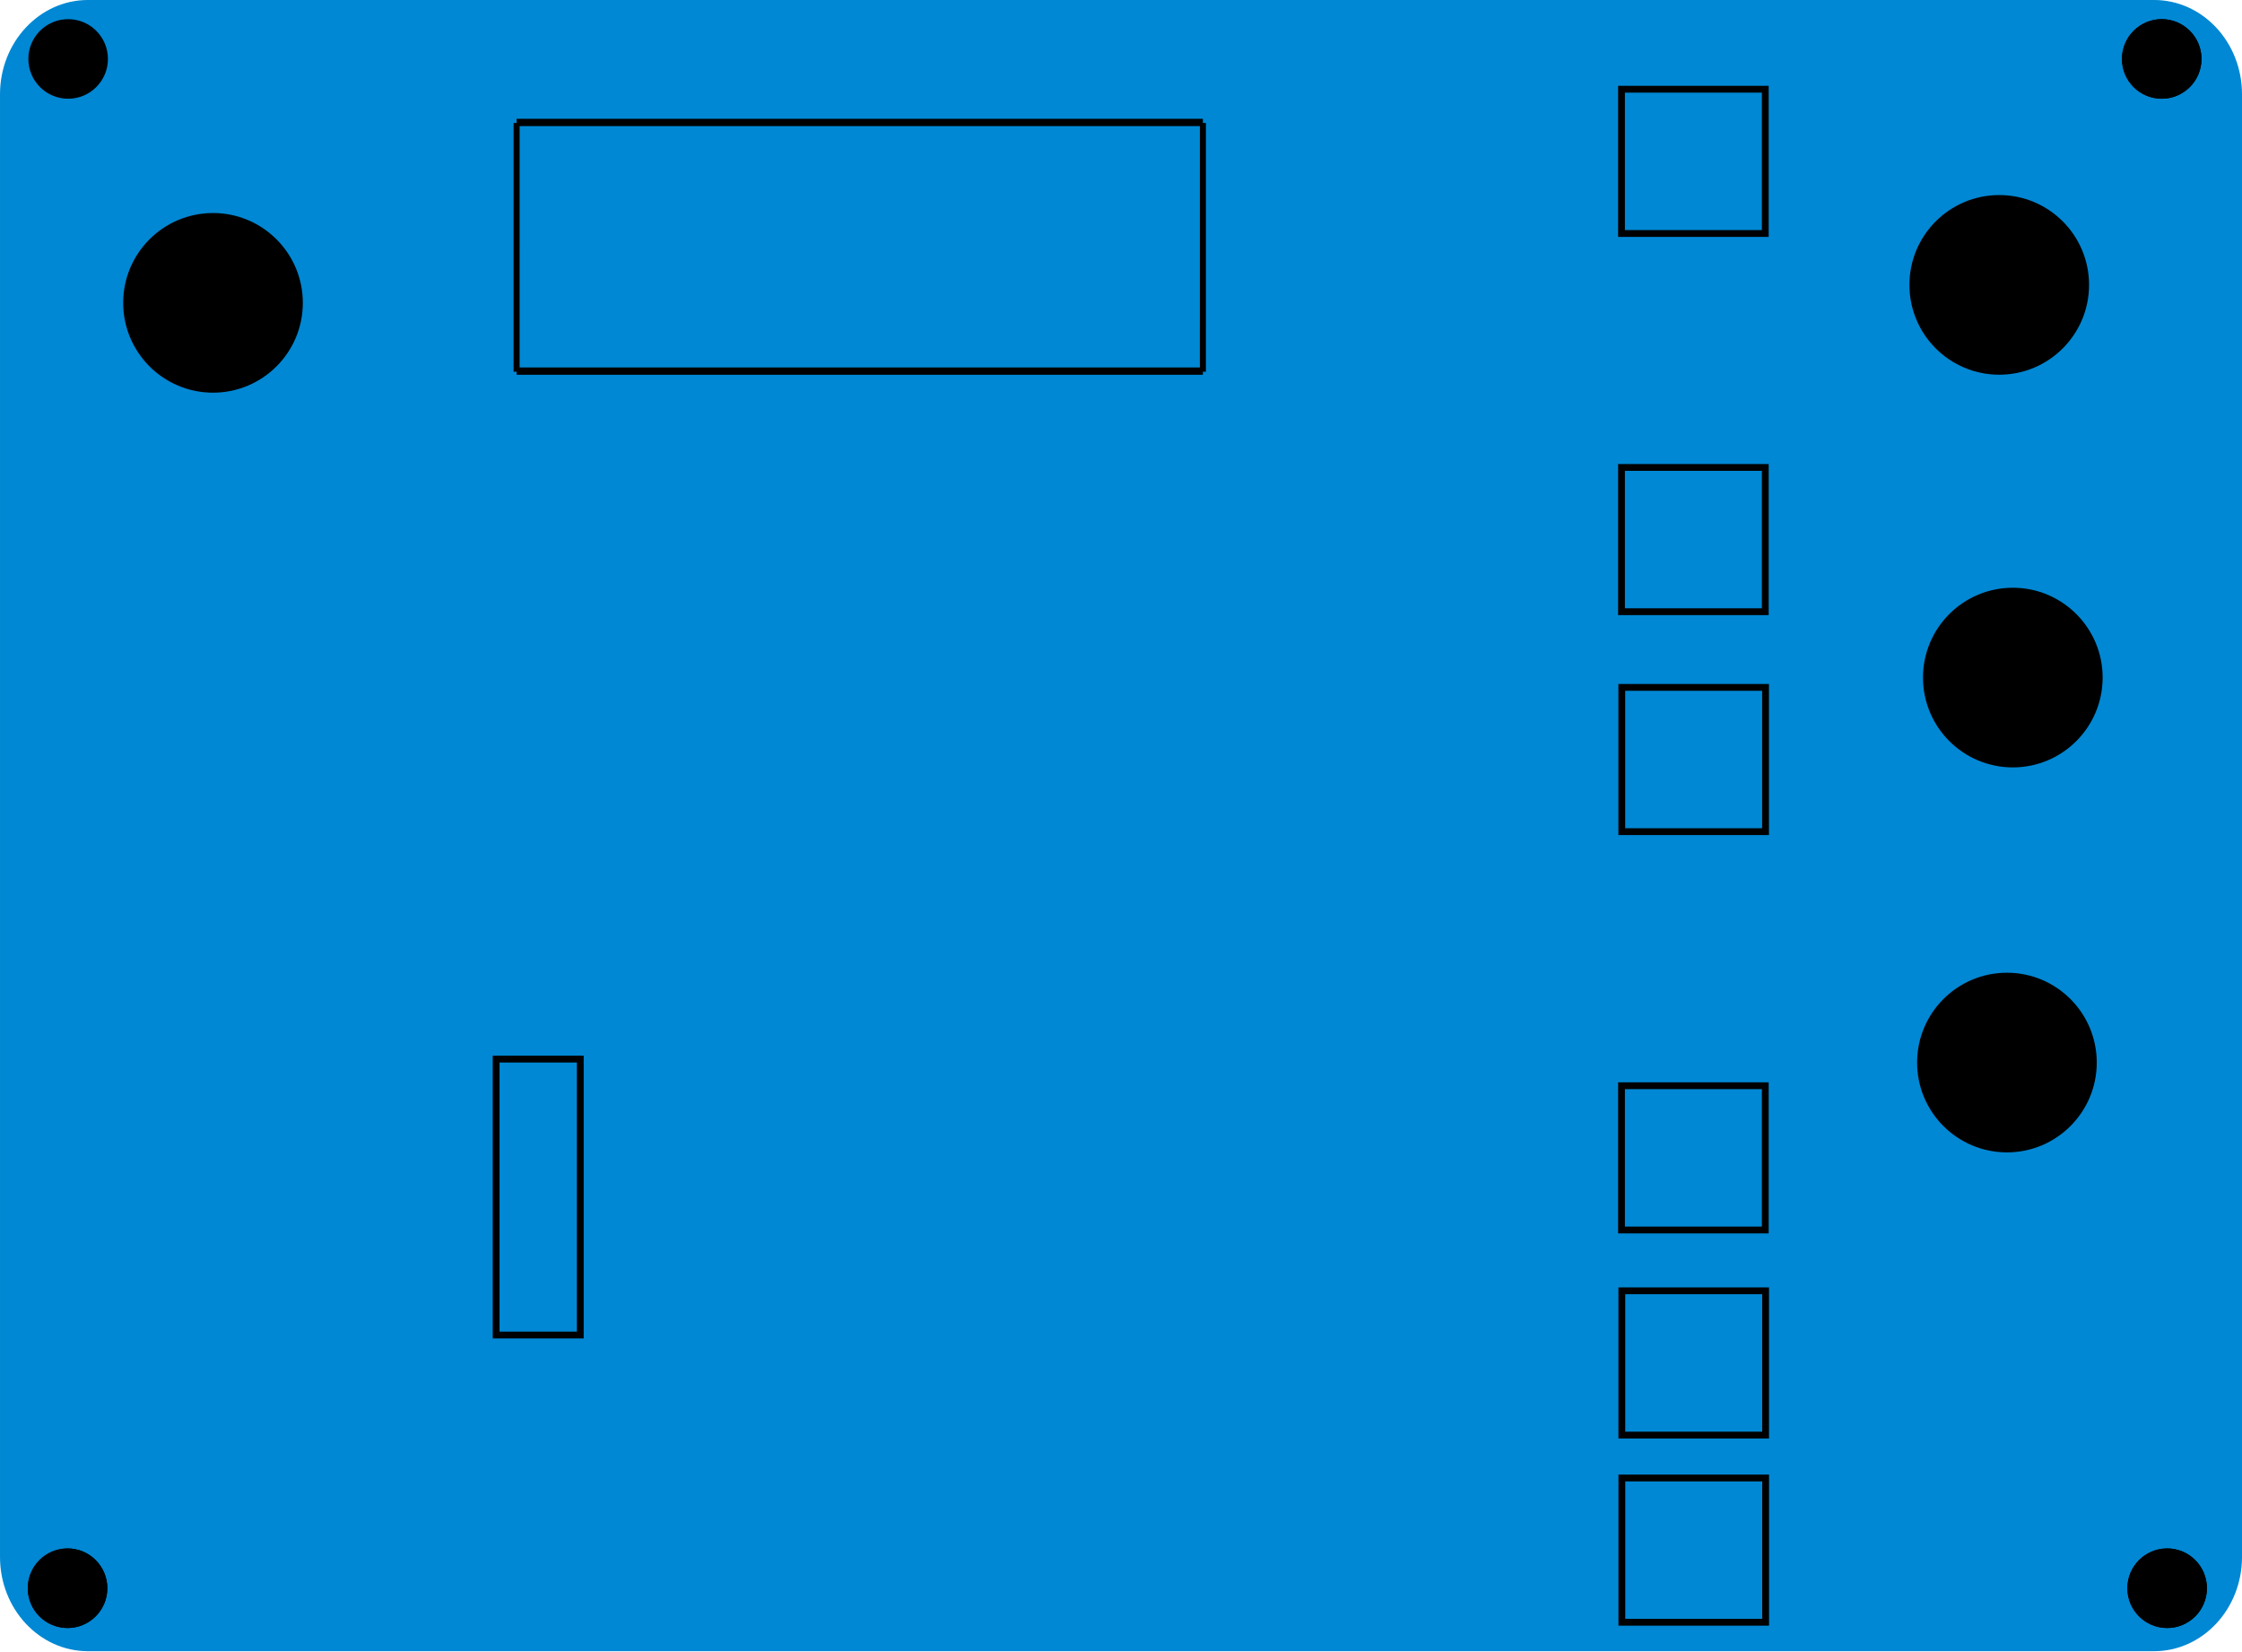
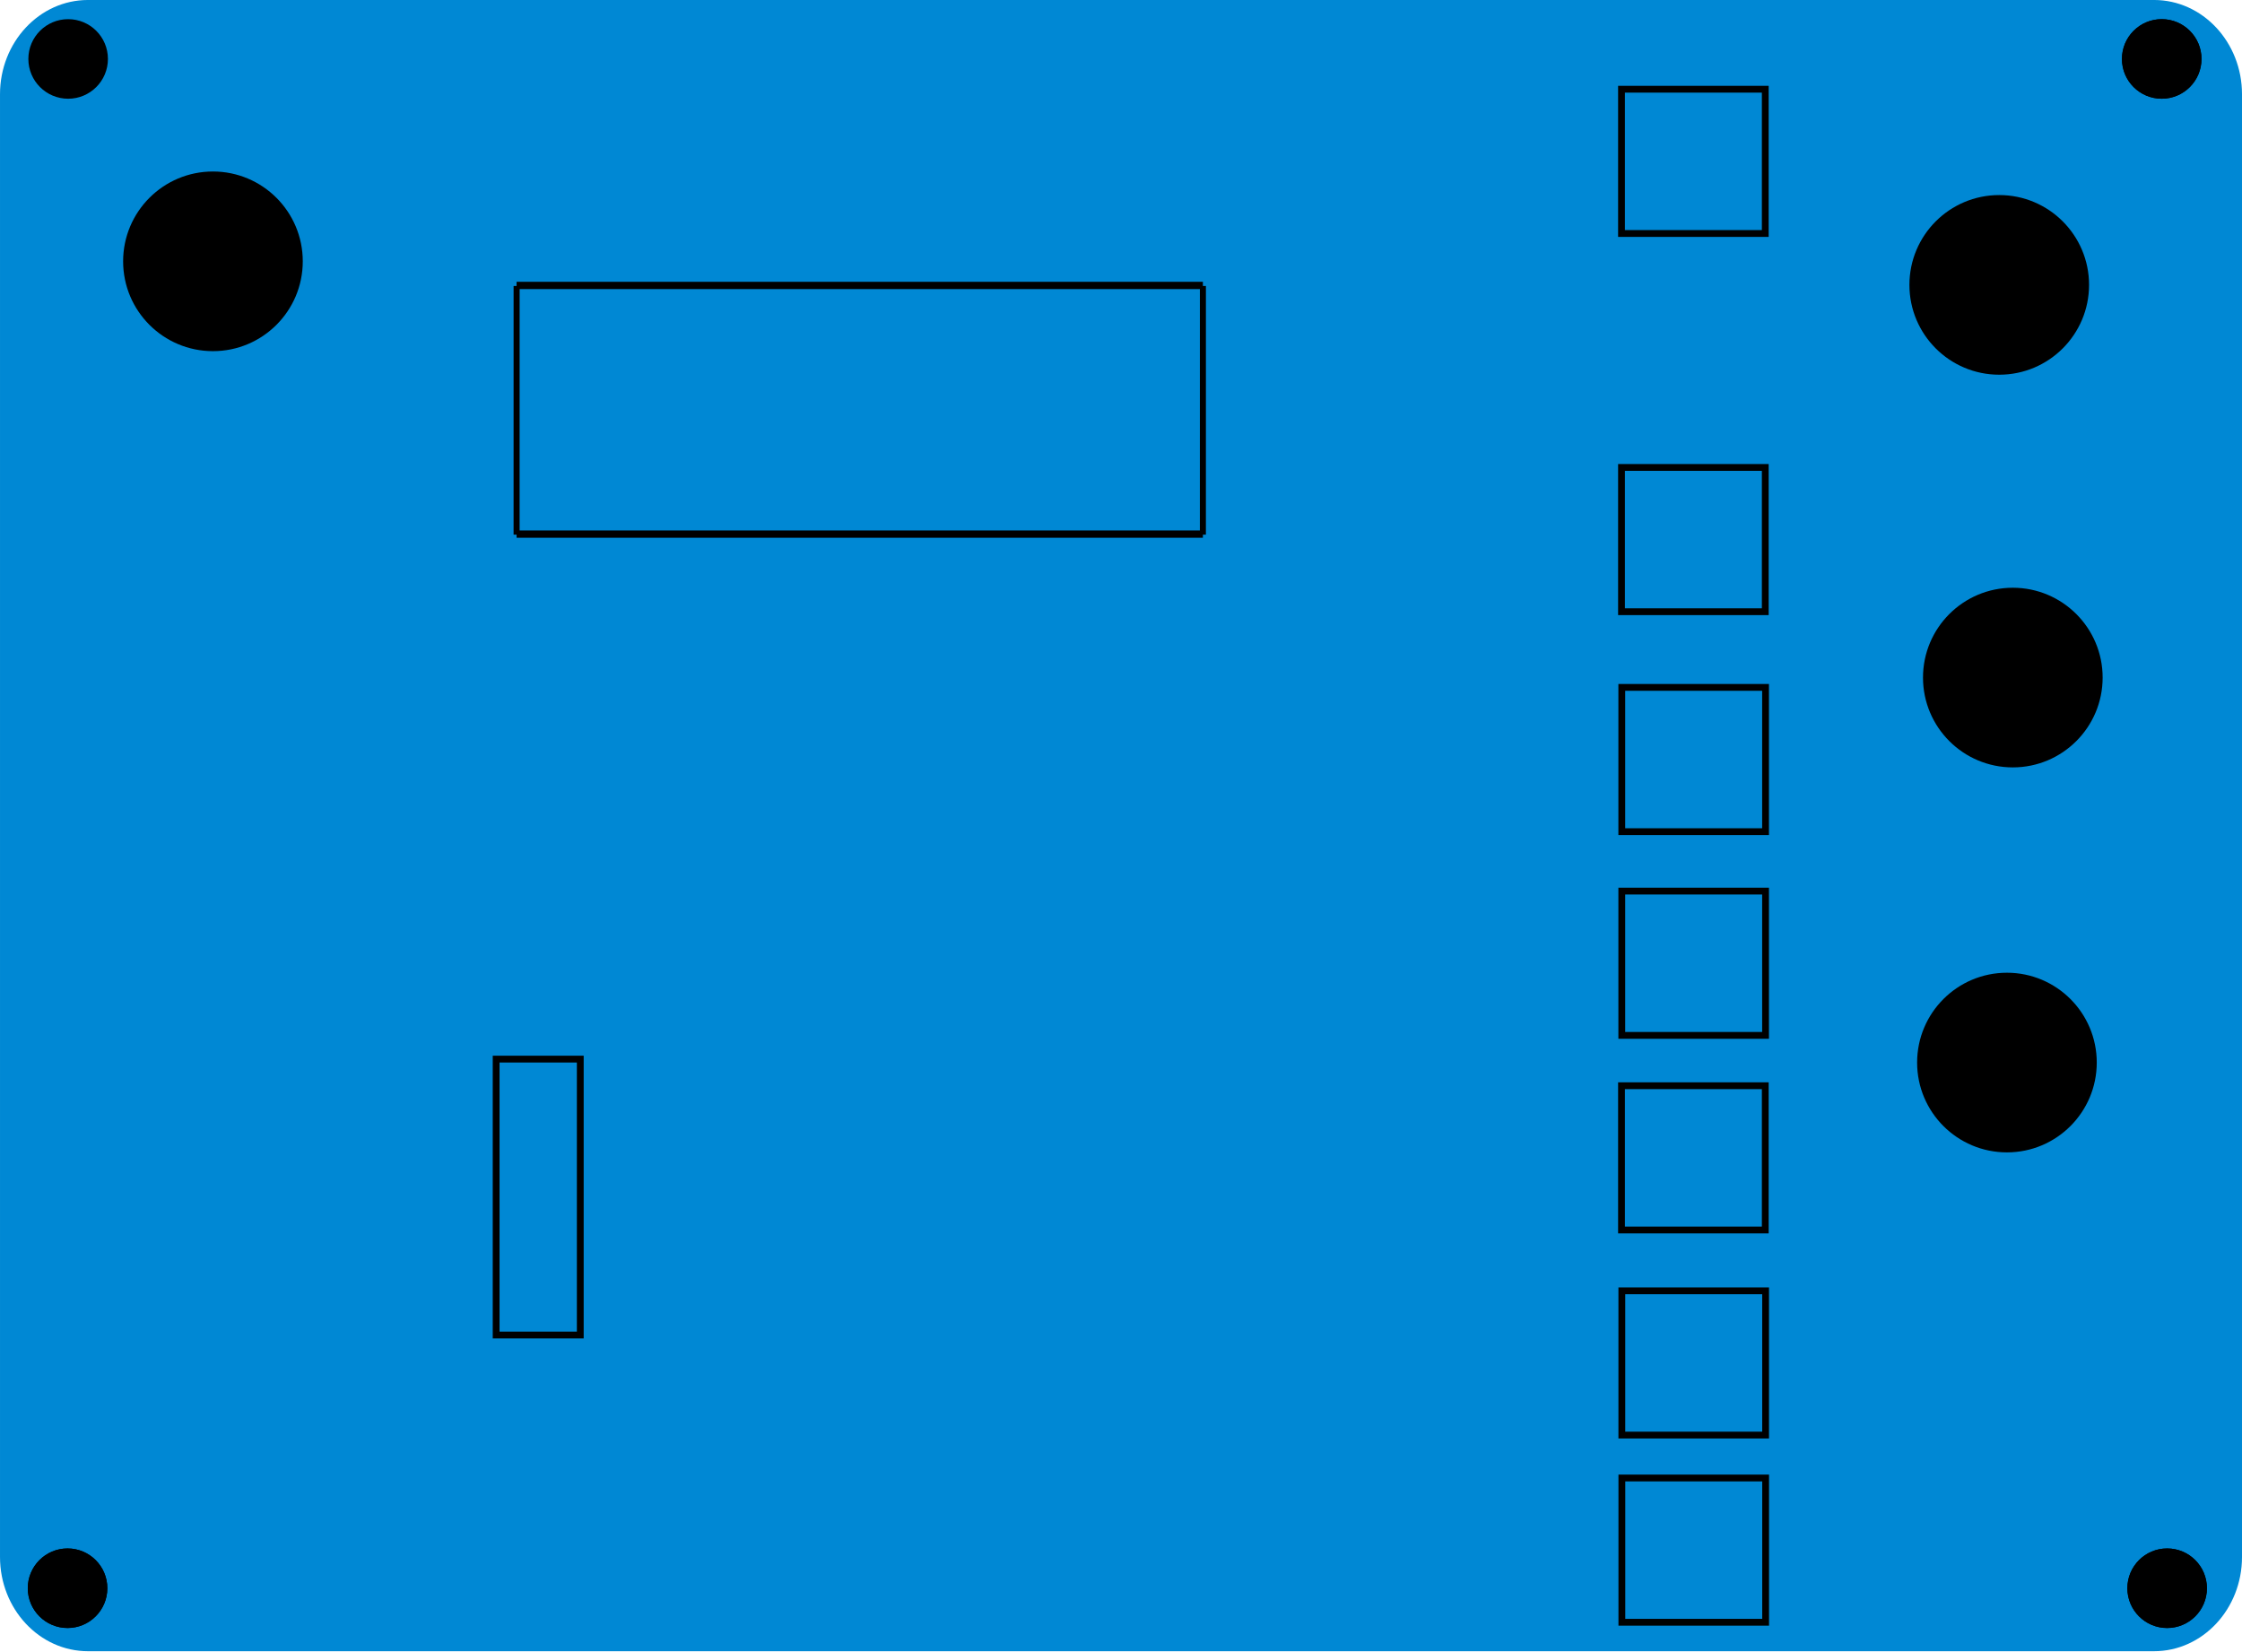
<svg xmlns="http://www.w3.org/2000/svg" width="87.359mm" height="64.336mm" viewBox="0 0 87.359 64.336" version="1.1" id="svg1534">
  <defs id="defs1531" />
  <g id="layer1" transform="translate(-0.4806591,-0.5514834)" style="display:inline">
    <g id="layer2" style="display:inline">
      <rect fill="none" height="64.336" rx="3.429" ry="3.674" stroke="#000000" stroke-width="0.578" width="87.359" x="0.481" y="0.551" id="rect7045-3-7" style="display:inline;fill:#0088d4;fill-opacity:1;stroke:none;stroke-width:0.991;stroke-miterlimit:4;stroke-dasharray:none;stroke-opacity:1" />
      <g partID="872164360" id="g39206" transform="matrix(0.3527772,0,0,0.3527772,0.1823858,0.5244857)" style="display:inline">
        <g transform="translate(234.216,169.495)" id="g39204">
          <g id="copper0">
            <circle cx="5.994" cy="5.994" fill="#000000" id="nonconn0" r="4.394" stroke="#f9a435" stroke-width="0" />
          </g>
        </g>
      </g>
    </g>
-     <g partID="871273142" id="g40069" transform="matrix(0.2358417,0,0,0.2848779,9.043044,1.448071)" style="stroke-width:1.361">
+     <g partID="871273142" id="g40069" transform="matrix(0.2358417,0,0,0.2848779,9.043044,7.79807)" style="stroke-width:1.361">
      <g transform="translate(48.6783,13.2357)" id="g40067" style="stroke-width:1.361">
        <g id="g40065" style="stroke-width:1.361">
          <g id="g40063" style="stroke-width:1.361">
            <path id="line1" style="fill:none;stroke:#000000;stroke-width:0.996" d="M 0.366,34.453 0.369,0.439" />
            <path id="line151" style="fill:none;stroke:#000000;stroke-width:0.996" d="M 113.752,34.453 113.755,0.439" />
            <path id="line153" style="fill:none;stroke:#000000;stroke-width:0.998" d="M 0.366,0.367 113.752,0.368" />
            <path id="line155" style="fill:none;stroke:#000000;stroke-width:0.998" d="m 0.366,34.376 113.386,10e-4" />
          </g>
        </g>
      </g>
    </g>
    <g partID="872164331" id="g39516" transform="matrix(0.3527772,0,0,0.3527772,0.1823858,0.5244857)">
      <g transform="translate(2.31417,169.495)" id="g39514">
        <g id="g39512">
          <path id="circle39510" style="stroke:#fdde68;stroke-width:0" d="M 10.387,5.994 A 4.394,4.394 0 0 1 5.994,10.387 4.394,4.394 0 0 1 1.6,5.994 4.394,4.394 0 0 1 5.994,1.6 4.394,4.394 0 0 1 10.387,5.994 Z" />
        </g>
      </g>
    </g>
    <g partID="872164341" id="g39508" transform="matrix(0.3527772,0,0,0.3527772,0.1823858,0.5244857)">
      <g transform="translate(2.37817,0.5928)" id="g39506">
        <g id="g39504">
          <circle cx="5.994" cy="5.994" fill="#000000" id="circle39502" r="4.394" stroke="#fdde68" stroke-width="0" />
        </g>
      </g>
    </g>
    <g partID="872164351" id="g39500" transform="matrix(0.3527772,0,0,0.3527772,0.1823858,0.5244857)">
      <g transform="translate(233.617,0.5928)" id="g39498">
        <g id="g39496">
          <path id="circle39494" style="stroke:#fdde68;stroke-width:0" d="M 10.387,5.994 A 4.394,4.394 0 0 1 5.994,10.387 4.394,4.394 0 0 1 1.6,5.994 4.394,4.394 0 0 1 5.994,1.6 4.394,4.394 0 0 1 10.387,5.994 Z" />
        </g>
      </g>
    </g>
    <g partID="872164361" id="g39492" transform="matrix(0.3527772,0,0,0.3527772,0.1823858,0.5244857)">
      <g transform="translate(234.216,169.495)" id="g39490">
        <g id="copper1">
          <path id="circle39487" style="stroke:#fdde68;stroke-width:0" d="M 10.387,5.994 A 4.394,4.394 0 0 1 5.994,10.387 4.394,4.394 0 0 1 1.6,5.994 4.394,4.394 0 0 1 5.994,1.6 4.394,4.394 0 0 1 10.387,5.994 Z" />
        </g>
      </g>
    </g>
    <g partID="872164330" id="g39230" transform="matrix(0.3527772,0,0,0.3527772,0.1823858,0.5244857)" style="display:inline">
      <g transform="translate(2.31417,169.495)" id="g39228">
        <g id="g39226">
          <path id="circle39224" style="stroke:#f9a435;stroke-width:0" d="M 10.387,5.994 A 4.394,4.394 0 0 1 5.994,10.387 4.394,4.394 0 0 1 1.6,5.994 4.394,4.394 0 0 1 5.994,1.6 4.394,4.394 0 0 1 10.387,5.994 Z" />
        </g>
      </g>
    </g>
    <g partID="872164350" id="g39214" transform="matrix(0.3527772,0,0,0.3527772,0.1823858,0.5244857)" style="display:inline">
      <g transform="translate(233.617,0.5928)" id="g39212">
        <g id="g39210">
          <path id="circle39208" style="stroke:#f9a435;stroke-width:0" d="M 10.387,5.994 A 4.394,4.394 0 0 1 5.994,10.387 4.394,4.394 0 0 1 1.6,5.994 4.394,4.394 0 0 1 5.994,1.6 4.394,4.394 0 0 1 10.387,5.994 Z" />
        </g>
      </g>
    </g>
-     <g partID="872164341" id="g80979" transform="matrix(0.796595,0,0,0.796595,2.111669,7.10471)" style="display:inline;stroke-width:0.443">
+     <g partID="872164341" id="g80979" transform="matrix(0.796595,0,0,0.796595,2.109216,5.486864)" style="display:inline;stroke-width:0.443">
      <g transform="translate(2.37817,0.5928)" id="g80977" style="stroke-width:0.443">
        <g id="g80975" style="stroke-width:0.443">
          <path id="circle80973" style="stroke:#fdde68;stroke-width:0" d="M 10.387,5.994 A 4.394,4.394 0 0 1 5.994,10.387 4.394,4.394 0 0 1 1.6,5.994 4.394,4.394 0 0 1 5.994,1.6 4.394,4.394 0 0 1 10.387,5.994 Z" />
        </g>
      </g>
    </g>
    <g partID="872164341" id="g80979-2" transform="matrix(0.796595,0,0,0.796595,71.71167,6.40471)" style="display:inline;stroke-width:0.443">
      <g transform="translate(2.37817,0.5928)" id="g80977-9" style="stroke-width:0.443">
        <g id="g80975-1" style="stroke-width:0.443">
          <path id="circle80973-2" style="stroke:#fdde68;stroke-width:0" d="M 10.387,5.994 A 4.394,4.394 0 0 1 5.994,10.387 4.394,4.394 0 0 1 1.6,5.994 4.394,4.394 0 0 1 5.994,1.6 4.394,4.394 0 0 1 10.387,5.994 Z" />
        </g>
      </g>
    </g>
    <g partID="872164341" id="g81184" transform="matrix(0.796595,0,0,0.796595,72.24084,21.70471)" style="display:inline;stroke-width:0.443">
      <g transform="translate(2.37817,0.5928)" id="g81182" style="stroke-width:0.443">
        <g id="g81180" style="stroke-width:0.443">
          <path id="circle81178" style="stroke:#fdde68;stroke-width:0" d="M 10.387,5.994 A 4.394,4.394 0 0 1 5.994,10.387 4.394,4.394 0 0 1 1.6,5.994 4.394,4.394 0 0 1 5.994,1.6 4.394,4.394 0 0 1 10.387,5.994 Z" />
        </g>
      </g>
    </g>
    <g partID="872164341" id="g81192" transform="matrix(0.796595,0,0,0.796595,72.01167,36.70471)" style="display:inline;stroke-width:0.443">
      <g transform="translate(2.37817,0.5928)" id="g81190" style="stroke-width:0.443">
        <g id="g81188" style="stroke-width:0.443">
          <path id="circle81186" style="stroke:#fdde68;stroke-width:0" d="M 10.387,5.994 A 4.394,4.394 0 0 1 5.994,10.387 4.394,4.394 0 0 1 1.6,5.994 4.394,4.394 0 0 1 5.994,1.6 4.394,4.394 0 0 1 10.387,5.994 Z" />
        </g>
      </g>
    </g>
    <path id="rect81522" style="fill:none;fill-rule:evenodd;stroke:#000000;stroke-width:0.265" d="m 19.813,41.817 h 3.278 V 52.567 h -3.278 z" />
    <path id="rect83426" style="fill:none;fill-rule:evenodd;stroke:#000000;stroke-width:0.265" d="m 63.662,4.028 h 5.602 v 5.621 h -5.602 z" />
    <rect style="fill:none;fill-rule:evenodd;stroke:#000000;stroke-width:0.265;stroke-linecap:butt;stroke-linejoin:miter;stroke-miterlimit:4;stroke-dasharray:none;stroke-opacity:1;paint-order:normal" id="rect83702" width="5.602" height="5.621" x="63.662" y="18.764" />
    <path id="rect83784" style="fill:none;fill-rule:evenodd;stroke:#000000;stroke-width:0.265" d="m 63.673,27.334 h 5.602 v 5.621 h -5.602 z" />
    <path id="rect83786" style="fill:none;fill-rule:evenodd;stroke:#000000;stroke-width:0.265" d="m 63.662,42.854 h 5.602 v 5.621 h -5.602 z" />
    <path id="rect83788" style="fill:none;fill-rule:evenodd;stroke:#000000;stroke-width:0.265" d="m 63.675,50.845 h 5.602 v 5.621 h -5.602 z" />
    <path id="rect83790" style="fill:none;fill-rule:evenodd;stroke:#000000;stroke-width:0.265" d="m 63.676,58.138 h 5.602 v 5.621 h -5.602 z" />
+     <path id="path15881" style="fill:none;fill-rule:evenodd;stroke:#000000;stroke-width:0.265" d="m 63.673,35.271 h 5.602 v 5.621 h -5.602 z" />
  </g>
  <g id="layer3" transform="translate(-0.4806591,-0.5514834)">
    <rect fill="none" height="64.336" rx="3.429" ry="3.674" stroke="#000000" stroke-width="0.578" width="87.359" x="0.481" y="0.551" id="rect7045-3" style="display:inline;fill:none;stroke:none;stroke-width:0.991;stroke-miterlimit:4;stroke-dasharray:none;stroke-opacity:1" />
  </g>
  <g id="layer4" transform="translate(-0.4806591,-0.5514834)">
    <rect fill="none" height="64.336" rx="3.429" ry="3.674" stroke="#000000" stroke-width="0.578" width="87.359" x="0.481" y="0.551" id="rect7045-3-6" style="display:inline;fill:none;stroke:none;stroke-width:0.991;stroke-miterlimit:4;stroke-dasharray:none;stroke-opacity:1" />
  </g>
</svg>
